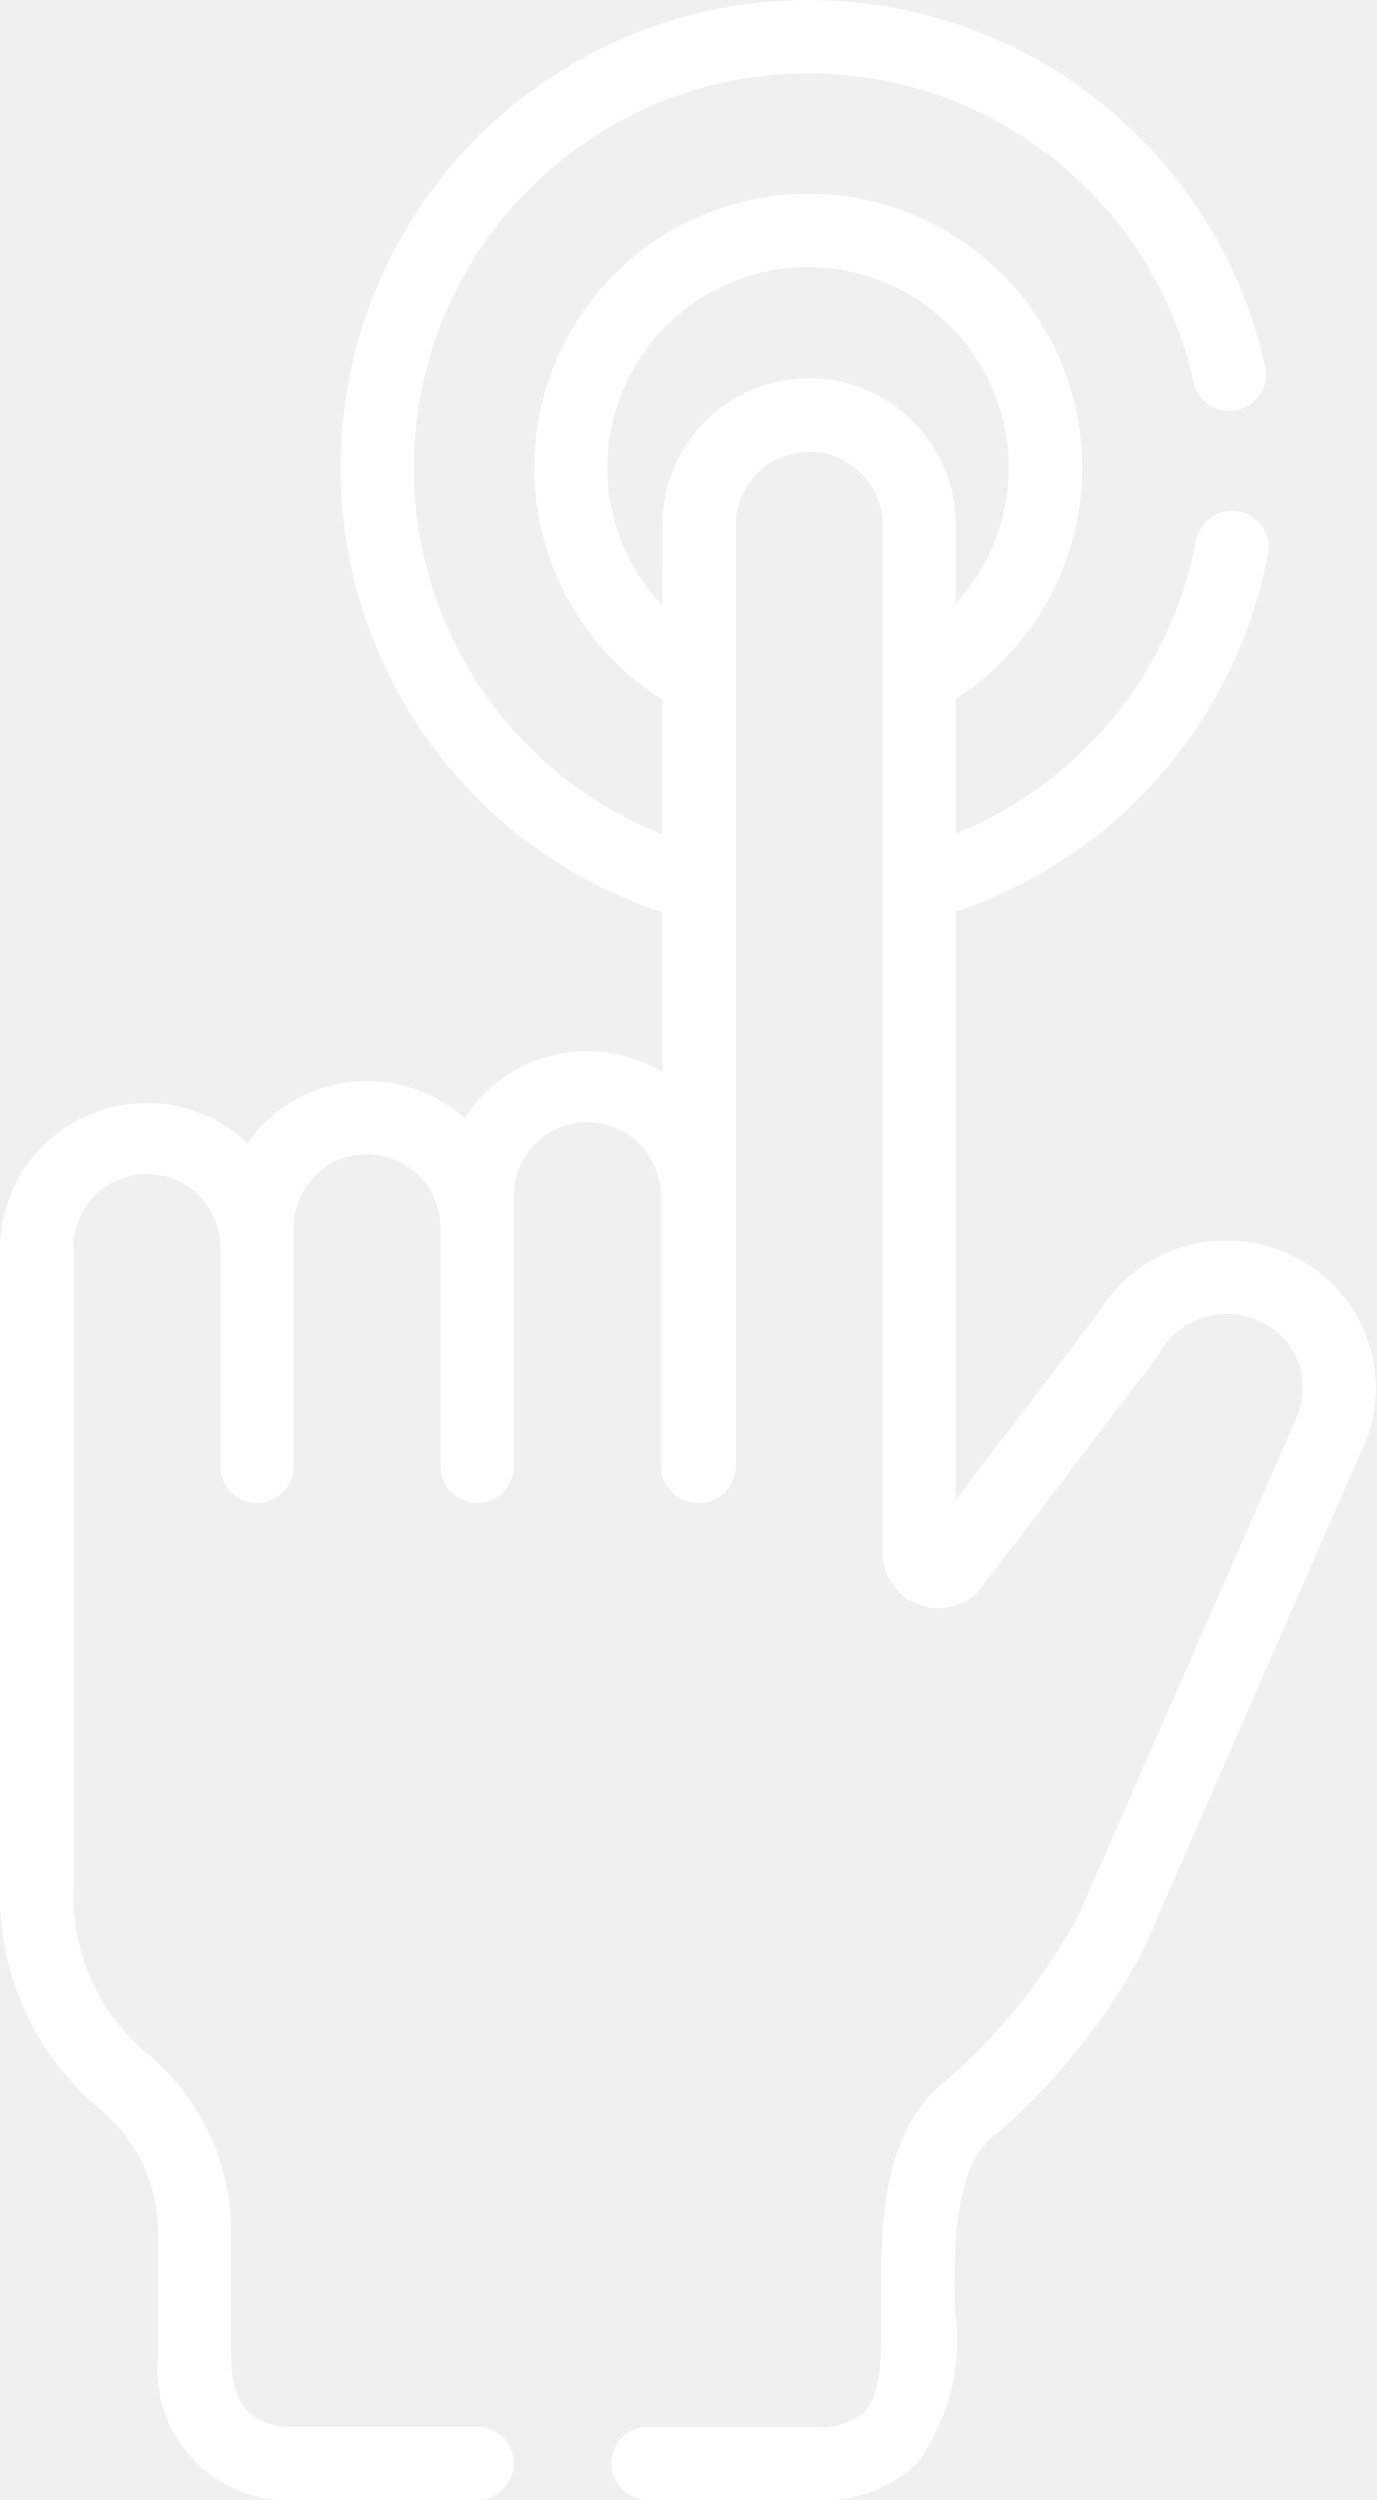
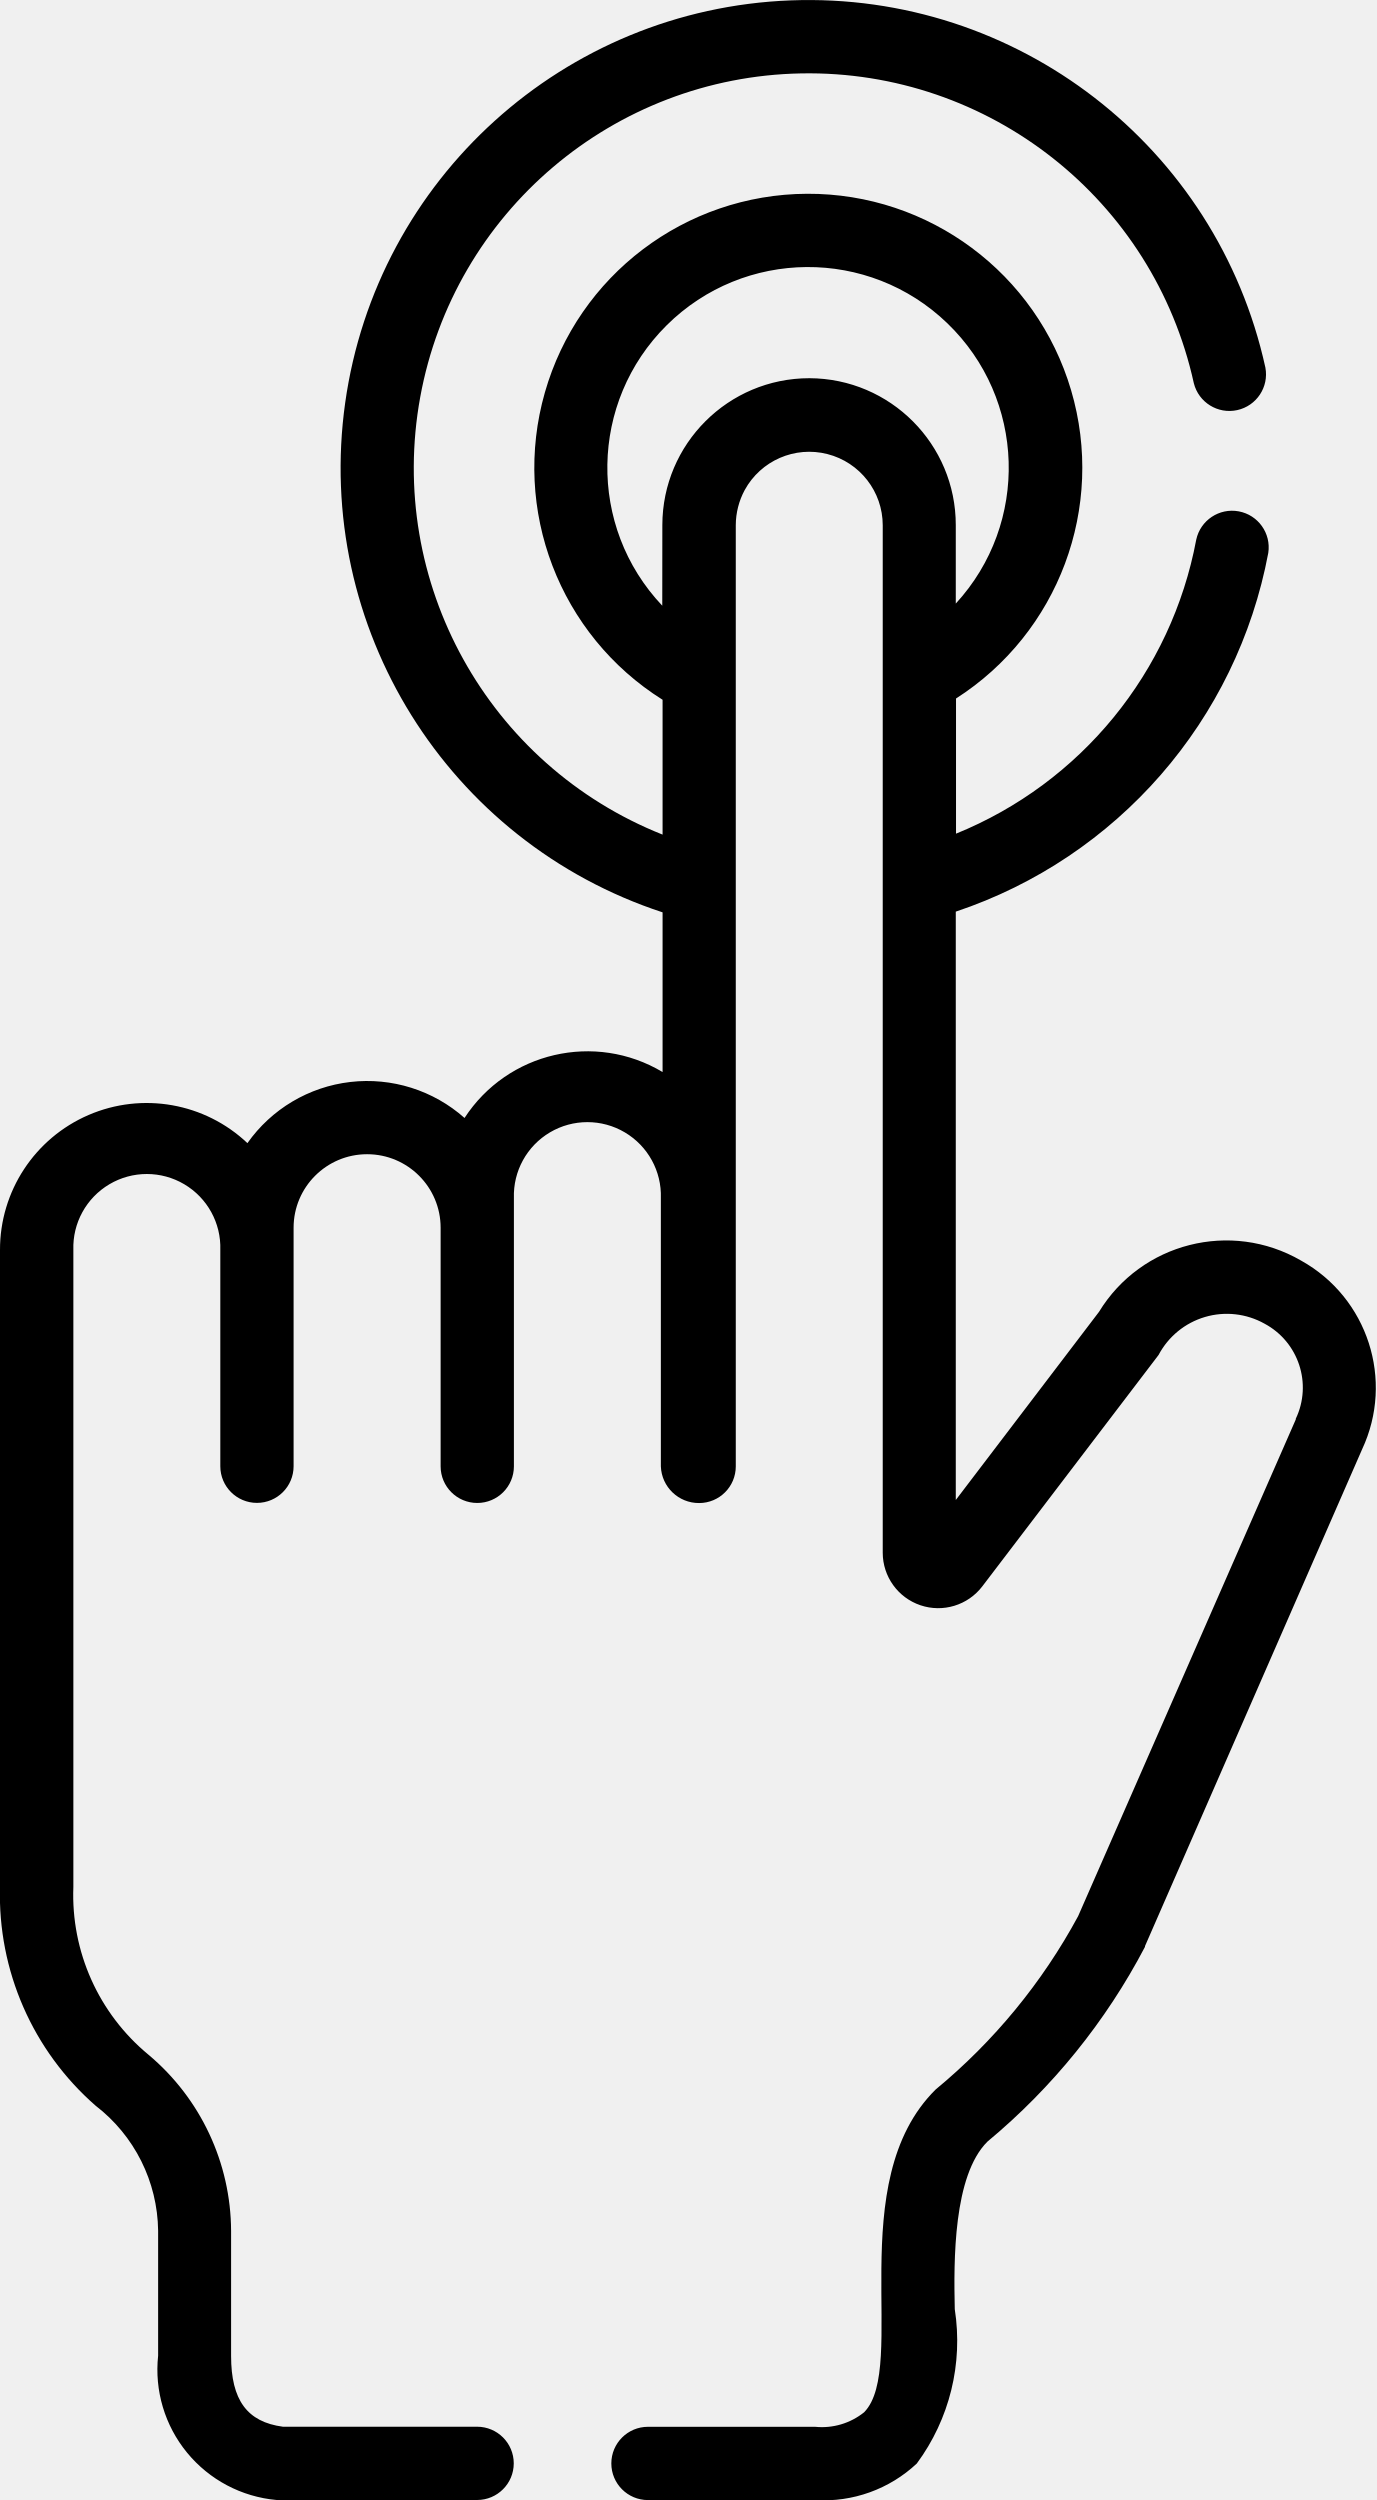
<svg xmlns="http://www.w3.org/2000/svg" width="17.616" height="32" viewBox="0 0 17.616 32">
-   <path id="touch" d="M1.724,26.953a2.049,2.049,0,0,1,.8,1.6v1.6A1.675,1.675,0,0,0,4.04,32l.053,0H6.607a.469.469,0,0,0,0-.938H4.121c-.458-.061-.663-.341-.663-.906v-1.6A2.96,2.96,0,0,0,2.4,26.3a2.652,2.652,0,0,1-.961-2.146c0-6.174,0-7.118,0-8.155a.941.941,0,1,1,1.881,0v2.769a.469.469,0,0,0,.938,0V15.715a.941.941,0,0,1,1.882,0v3.054a.469.469,0,1,0,.938,0V15.335a.941.941,0,1,1,1.881,0v3.435a.487.487,0,0,0,.49.469.469.469,0,0,0,.469-.469c0-8.375,0-5.15,0-12.049a.954.954,0,0,1,.114-.448.941.941,0,0,1,1.767.45V19.876a.71.71,0,0,0,1.274.43l2.248-2.951.009-.012a.988.988,0,0,1,1.356-.4.928.928,0,0,1,.4,1.217l0,.009L14.3,24.527a7.5,7.5,0,0,1-1.823,2.218c-1.2,1.185-.349,3.552-.916,4.132a.863.863,0,0,1-.628.186H8.794a.469.469,0,0,0,0,.938h2.141a1.741,1.741,0,0,0,1.3-.468,2.64,2.64,0,0,0,.486-1.976c-.014-.621-.02-1.71.419-2.145a8.169,8.169,0,0,0,2.016-2.493l0-.009,2.779-6.359a1.862,1.862,0,0,0-.782-2.416,1.909,1.909,0,0,0-2.586.657L12.734,19.2V11.669a6.009,6.009,0,0,0,4-4.592.469.469,0,0,0-.922-.17,5.069,5.069,0,0,1-3.075,3.764V8.941a3.507,3.507,0,1,0-3.756.016v1.726a5.051,5.051,0,1,1,6.8-5.778.469.469,0,0,0,.916-.2,5.988,5.988,0,1,0-7.716,6.973v2.044a1.877,1.877,0,0,0-2.535.588,1.876,1.876,0,0,0-2.779.322A1.877,1.877,0,0,0,.5,16v8.154A3.583,3.583,0,0,0,1.724,26.953Zm7.253-19.2a2.569,2.569,0,1,1,3.757-.027V6.723A1.88,1.88,0,0,0,10.86,4.841h0A1.882,1.882,0,0,0,8.978,6.72Zm0,0" transform="translate(-0.5)" fill="#fff" />
+   <path fill="#000000" id="touch" d="M1.724,26.953a2.049,2.049,0,0,1,.8,1.6v1.6A1.675,1.675,0,0,0,4.04,32l.053,0H6.607a.469.469,0,0,0,0-.938H4.121c-.458-.061-.663-.341-.663-.906v-1.6A2.96,2.96,0,0,0,2.4,26.3a2.652,2.652,0,0,1-.961-2.146c0-6.174,0-7.118,0-8.155a.941.941,0,1,1,1.881,0v2.769a.469.469,0,0,0,.938,0V15.715a.941.941,0,0,1,1.882,0v3.054a.469.469,0,1,0,.938,0V15.335a.941.941,0,1,1,1.881,0v3.435a.487.487,0,0,0,.49.469.469.469,0,0,0,.469-.469c0-8.375,0-5.15,0-12.049a.954.954,0,0,1,.114-.448.941.941,0,0,1,1.767.45V19.876a.71.71,0,0,0,1.274.43l2.248-2.951.009-.012a.988.988,0,0,1,1.356-.4.928.928,0,0,1,.4,1.217l0,.009L14.3,24.527a7.5,7.5,0,0,1-1.823,2.218c-1.2,1.185-.349,3.552-.916,4.132a.863.863,0,0,1-.628.186H8.794a.469.469,0,0,0,0,.938h2.141a1.741,1.741,0,0,0,1.3-.468,2.64,2.64,0,0,0,.486-1.976c-.014-.621-.02-1.71.419-2.145a8.169,8.169,0,0,0,2.016-2.493l0-.009,2.779-6.359a1.862,1.862,0,0,0-.782-2.416,1.909,1.909,0,0,0-2.586.657L12.734,19.2V11.669a6.009,6.009,0,0,0,4-4.592.469.469,0,0,0-.922-.17,5.069,5.069,0,0,1-3.075,3.764V8.941a3.507,3.507,0,1,0-3.756.016v1.726a5.051,5.051,0,1,1,6.8-5.778.469.469,0,0,0,.916-.2,5.988,5.988,0,1,0-7.716,6.973v2.044a1.877,1.877,0,0,0-2.535.588,1.876,1.876,0,0,0-2.779.322A1.877,1.877,0,0,0,.5,16v8.154A3.583,3.583,0,0,0,1.724,26.953Zm7.253-19.2a2.569,2.569,0,1,1,3.757-.027V6.723A1.88,1.88,0,0,0,10.86,4.841h0A1.882,1.882,0,0,0,8.978,6.72Zm0,0" transform="translate(-0.5)" />
</svg>
